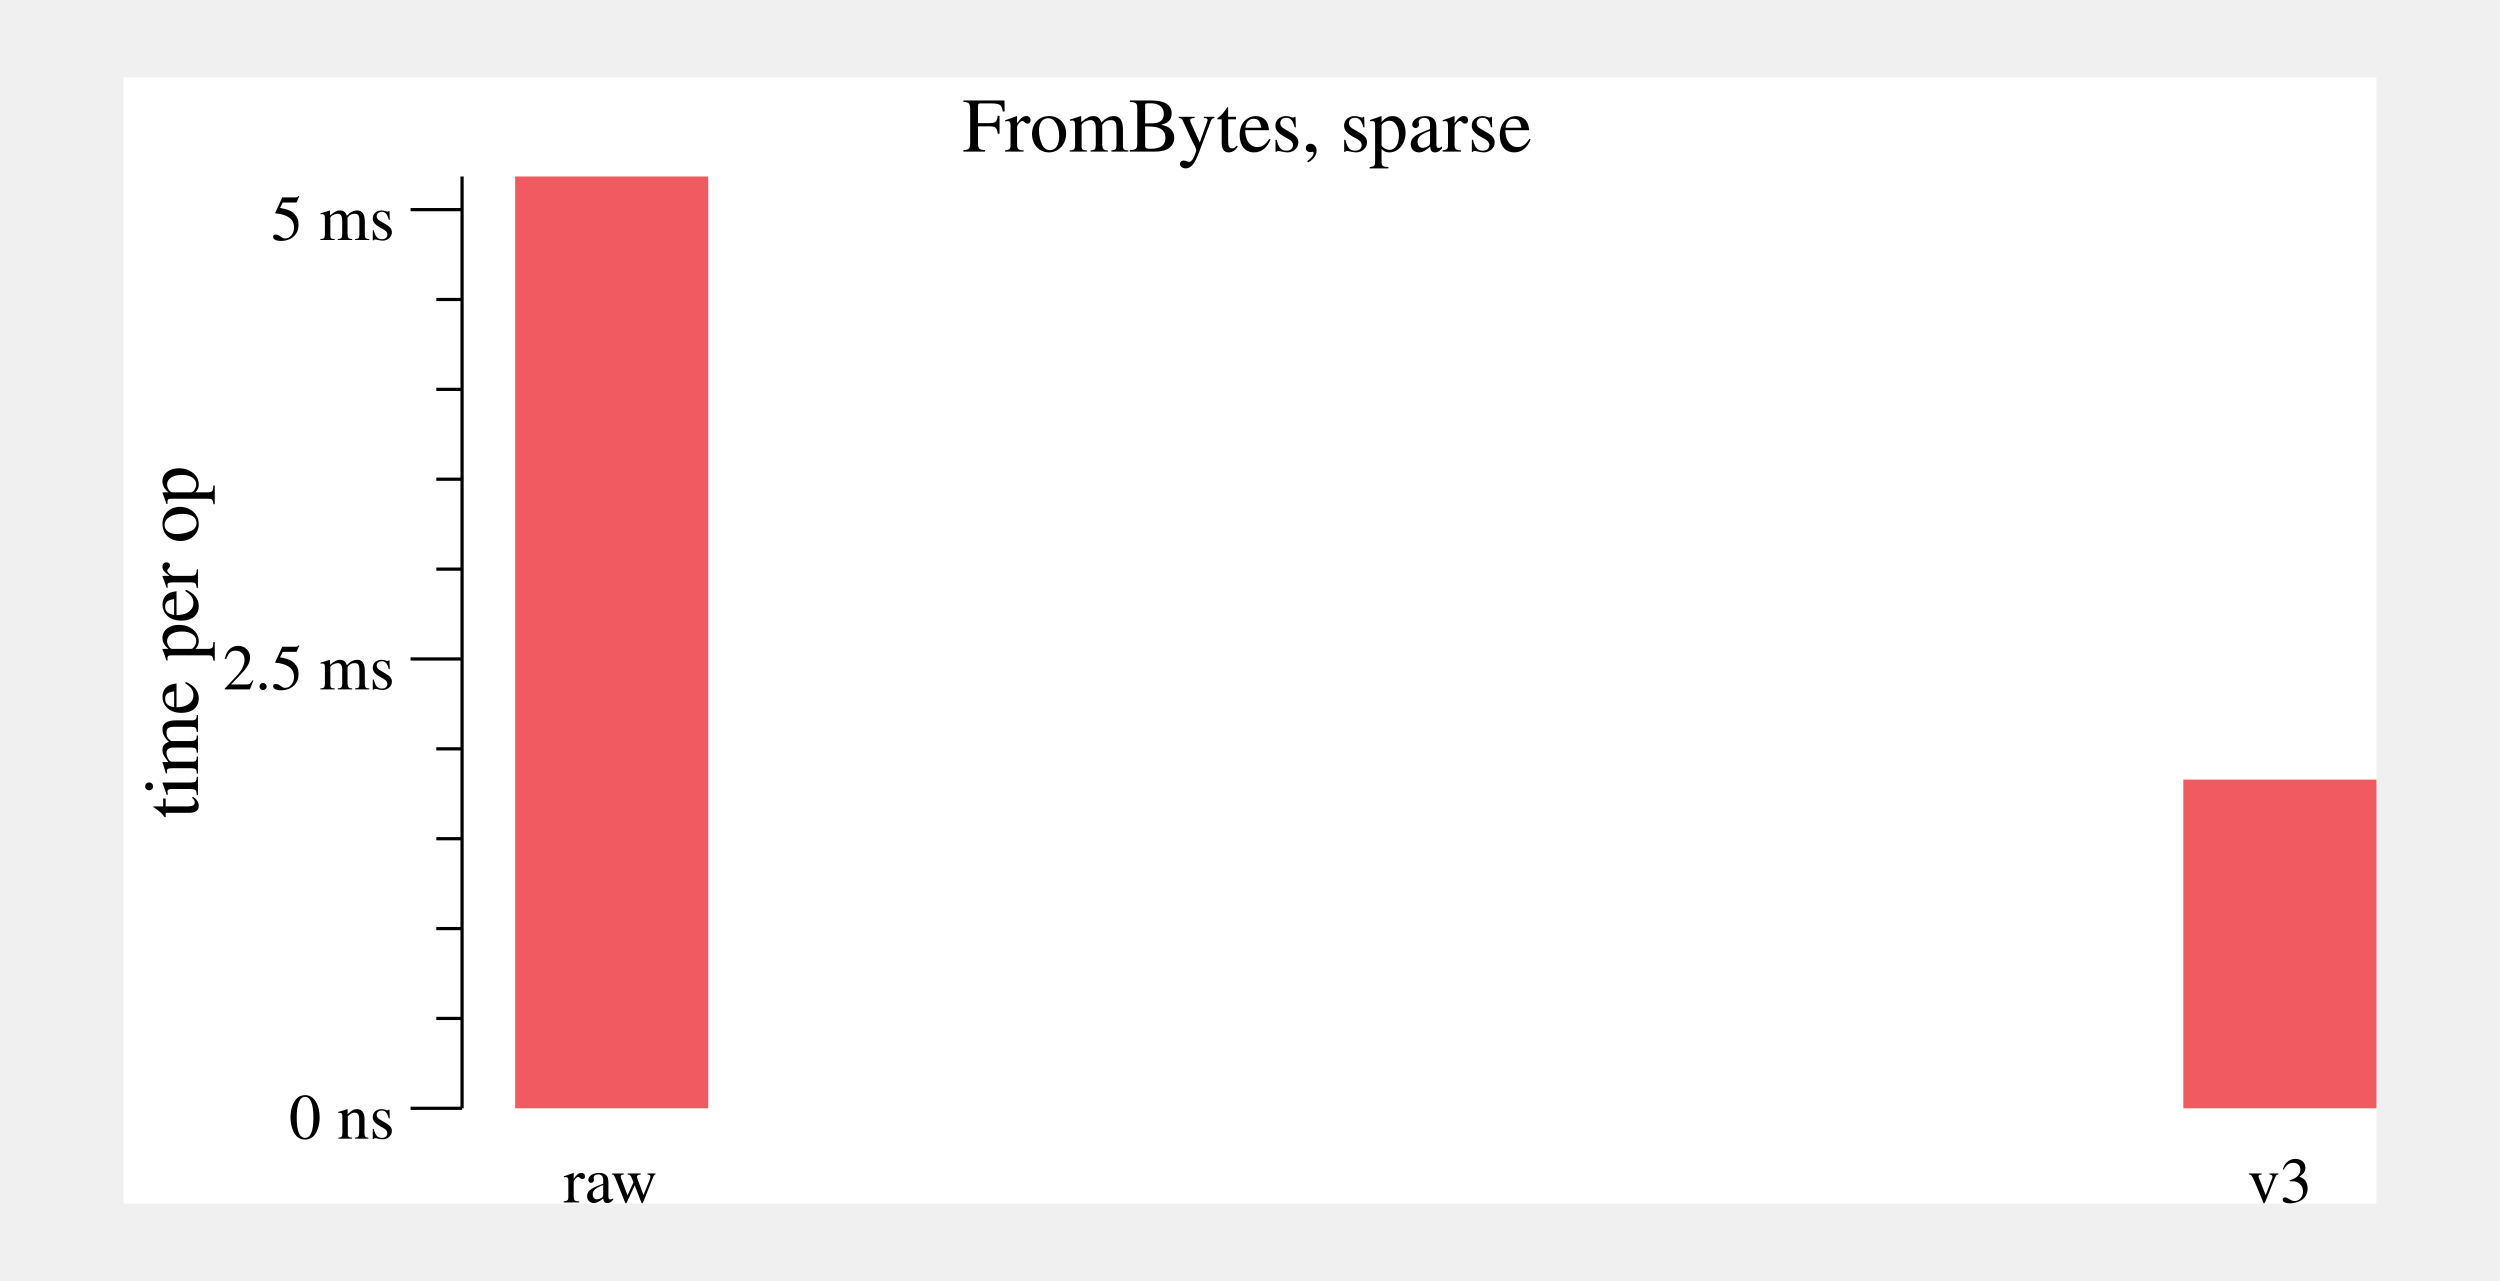
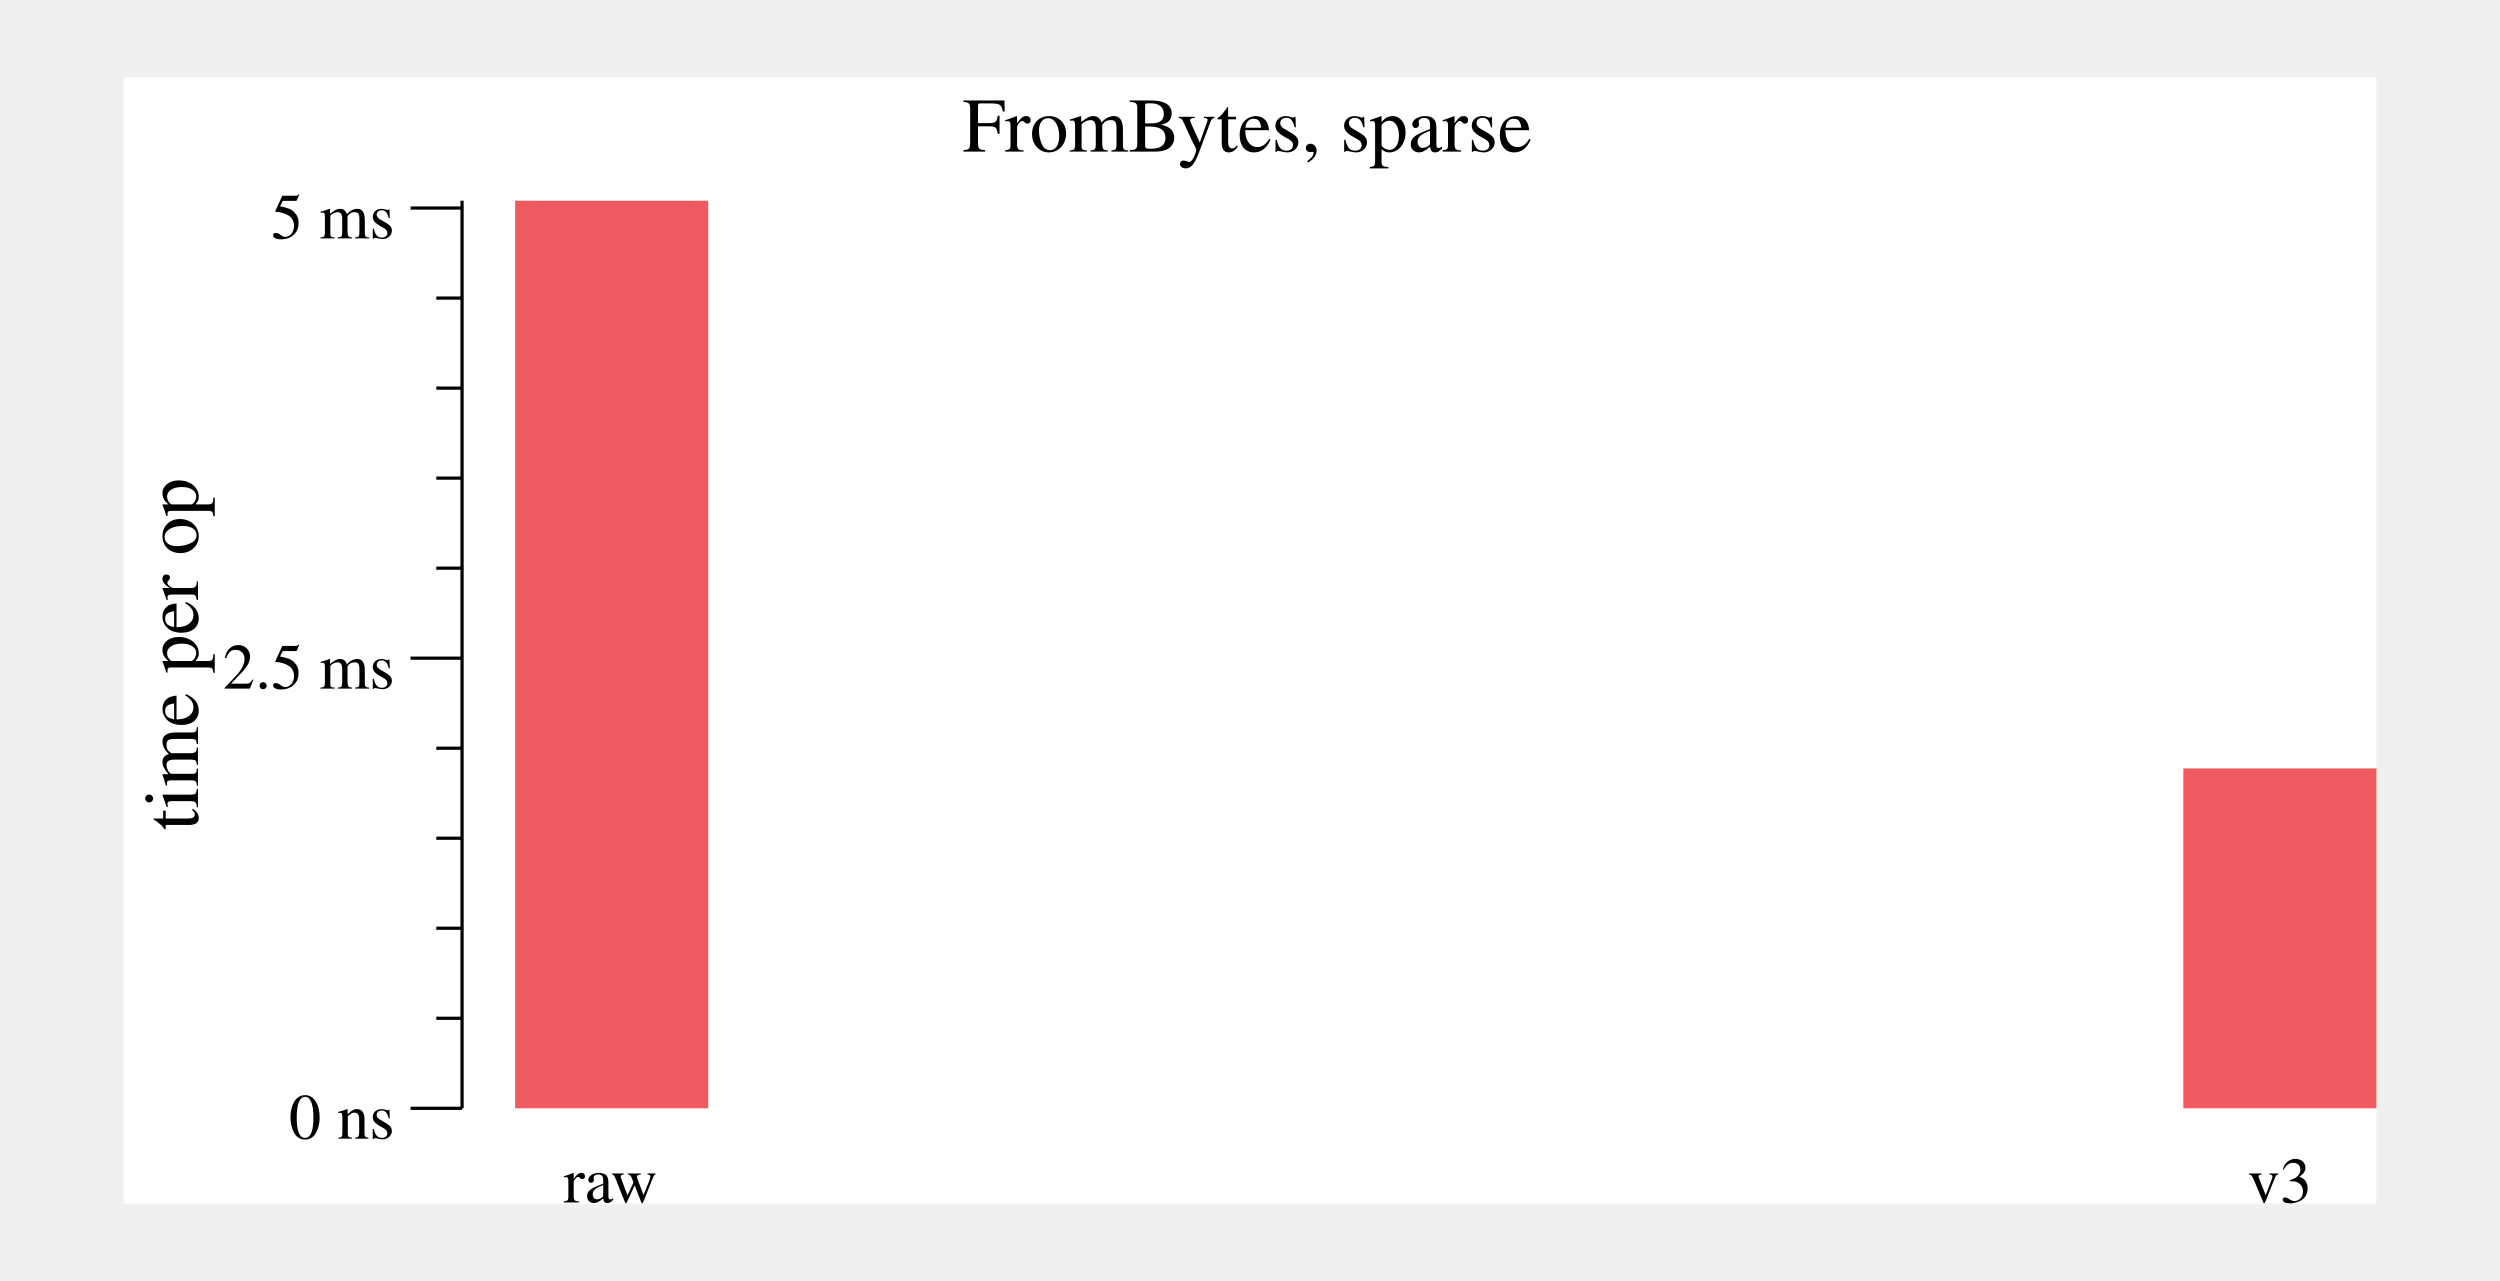
<svg xmlns="http://www.w3.org/2000/svg" width="388.4pt" height="199pt" viewBox="0 0 388.4 199">
  <g transform="scale(1, -1) translate(0, -199)">
    <path d="M19.2,12L369.2,12L369.2,187L19.2,187Z" style="fill:#FFFFFF" />
    <text x="149.54" y="-175.45" transform="scale(1, -1)" style="font-family:Times;font-weight:normal;font-style:normal;font-size:12px">FromBytes, sparse</text>
    <text x="87.536" y="-12.186" transform="scale(1, -1)" style="font-family:Times;font-weight:normal;font-style:normal;font-size:10px">raw</text>
    <text x="349.2" y="-12.186" transform="scale(1, -1)" style="font-family:Times;font-weight:normal;font-style:normal;font-size:10px">v3</text>
    <g transform="rotate(90)">
-       <text x="71.874" y="30.755" transform="scale(1, -1)" style="font-family:Times;font-weight:normal;font-style:normal;font-size:12px">time per op</text>
+       <text x="69.991" y="30.755" transform="scale(1, -1)" style="font-family:Times;font-weight:normal;font-style:normal;font-size:12px">time per op</text>
    </g>
    <text x="44.894" y="-22.093" transform="scale(1, -1)" style="font-family:Times;font-weight:normal;font-style:normal;font-size:10px">0 ns</text>
-     <text x="34.616" y="-91.901" transform="scale(1, -1)" style="font-family:Times;font-weight:normal;font-style:normal;font-size:10px">2.5 ms</text>
-     <text x="42.116" y="-161.71" transform="scale(1, -1)" style="font-family:Times;font-weight:normal;font-style:normal;font-size:10px">5 ms</text>
+     <text x="34.616" y="-92.024" transform="scale(1, -1)" style="font-family:Times;font-weight:normal;font-style:normal;font-size:10px">2.5 ms</text>
+     <text x="42.116" y="-161.96" transform="scale(1, -1)" style="font-family:Times;font-weight:normal;font-style:normal;font-size:10px">5 ms</text>
    <path d="M63.786,26.814L71.786,26.814" style="fill:none;stroke:#000000;stroke-width:0.5" />
-     <path d="M63.786,96.623L71.786,96.623" style="fill:none;stroke:#000000;stroke-width:0.5" />
-     <path d="M63.786,166.43L71.786,166.43" style="fill:none;stroke:#000000;stroke-width:0.5" />
-     <path d="M67.786,40.776L71.786,40.776" style="fill:none;stroke:#000000;stroke-width:0.5" />
-     <path d="M67.786,54.738L71.786,54.738" style="fill:none;stroke:#000000;stroke-width:0.5" />
-     <path d="M67.786,68.699L71.786,68.699" style="fill:none;stroke:#000000;stroke-width:0.5" />
-     <path d="M67.786,82.661L71.786,82.661" style="fill:none;stroke:#000000;stroke-width:0.5" />
-     <path d="M67.786,110.58L71.786,110.58" style="fill:none;stroke:#000000;stroke-width:0.5" />
-     <path d="M67.786,124.55L71.786,124.55" style="fill:none;stroke:#000000;stroke-width:0.5" />
-     <path d="M67.786,138.51L71.786,138.51" style="fill:none;stroke:#000000;stroke-width:0.5" />
-     <path d="M67.786,152.47L71.786,152.47" style="fill:none;stroke:#000000;stroke-width:0.5" />
-     <path d="M71.786,26.814L71.786,171.58" style="fill:none;stroke:#000000;stroke-width:0.5" />
-     <path d="M80.031,26.814L80.031,171.58L110.03,171.58L110.03,26.814Z" style="fill:#F15A60" />
-     <path d="M339.2,26.814L339.2,77.884L369.2,77.884L369.2,26.814Z" style="fill:#F15A60" />
+     <path d="M63.786,96.746L71.786,96.746" style="fill:none;stroke:#000000;stroke-width:0.5" />
+     <path d="M63.786,166.68L71.786,166.68" style="fill:none;stroke:#000000;stroke-width:0.5" />
+     <path d="M67.786,40.801L71.786,40.801" style="fill:none;stroke:#000000;stroke-width:0.5" />
+     <path d="M67.786,54.787L71.786,54.787" style="fill:none;stroke:#000000;stroke-width:0.5" />
+     <path d="M67.786,68.773L71.786,68.773" style="fill:none;stroke:#000000;stroke-width:0.5" />
+     <path d="M67.786,82.759L71.786,82.759" style="fill:none;stroke:#000000;stroke-width:0.5" />
+     <path d="M67.786,110.73L71.786,110.73" style="fill:none;stroke:#000000;stroke-width:0.5" />
+     <path d="M67.786,124.72L71.786,124.72" style="fill:none;stroke:#000000;stroke-width:0.5" />
+     <path d="M67.786,138.7L71.786,138.7" style="fill:none;stroke:#000000;stroke-width:0.5" />
+     <path d="M67.786,152.69L71.786,152.69" style="fill:none;stroke:#000000;stroke-width:0.5" />
+     <path d="M71.786,26.814L71.786,167.82" style="fill:none;stroke:#000000;stroke-width:0.5" />
+     <path d="M80.031,26.814L80.031,167.82L110.03,167.82L110.03,26.814Z" style="fill:#F15A60" />
+     <path d="M339.2,26.814L339.2,79.619L369.2,79.619L369.2,26.814Z" style="fill:#F15A60" />
  </g>
</svg>
